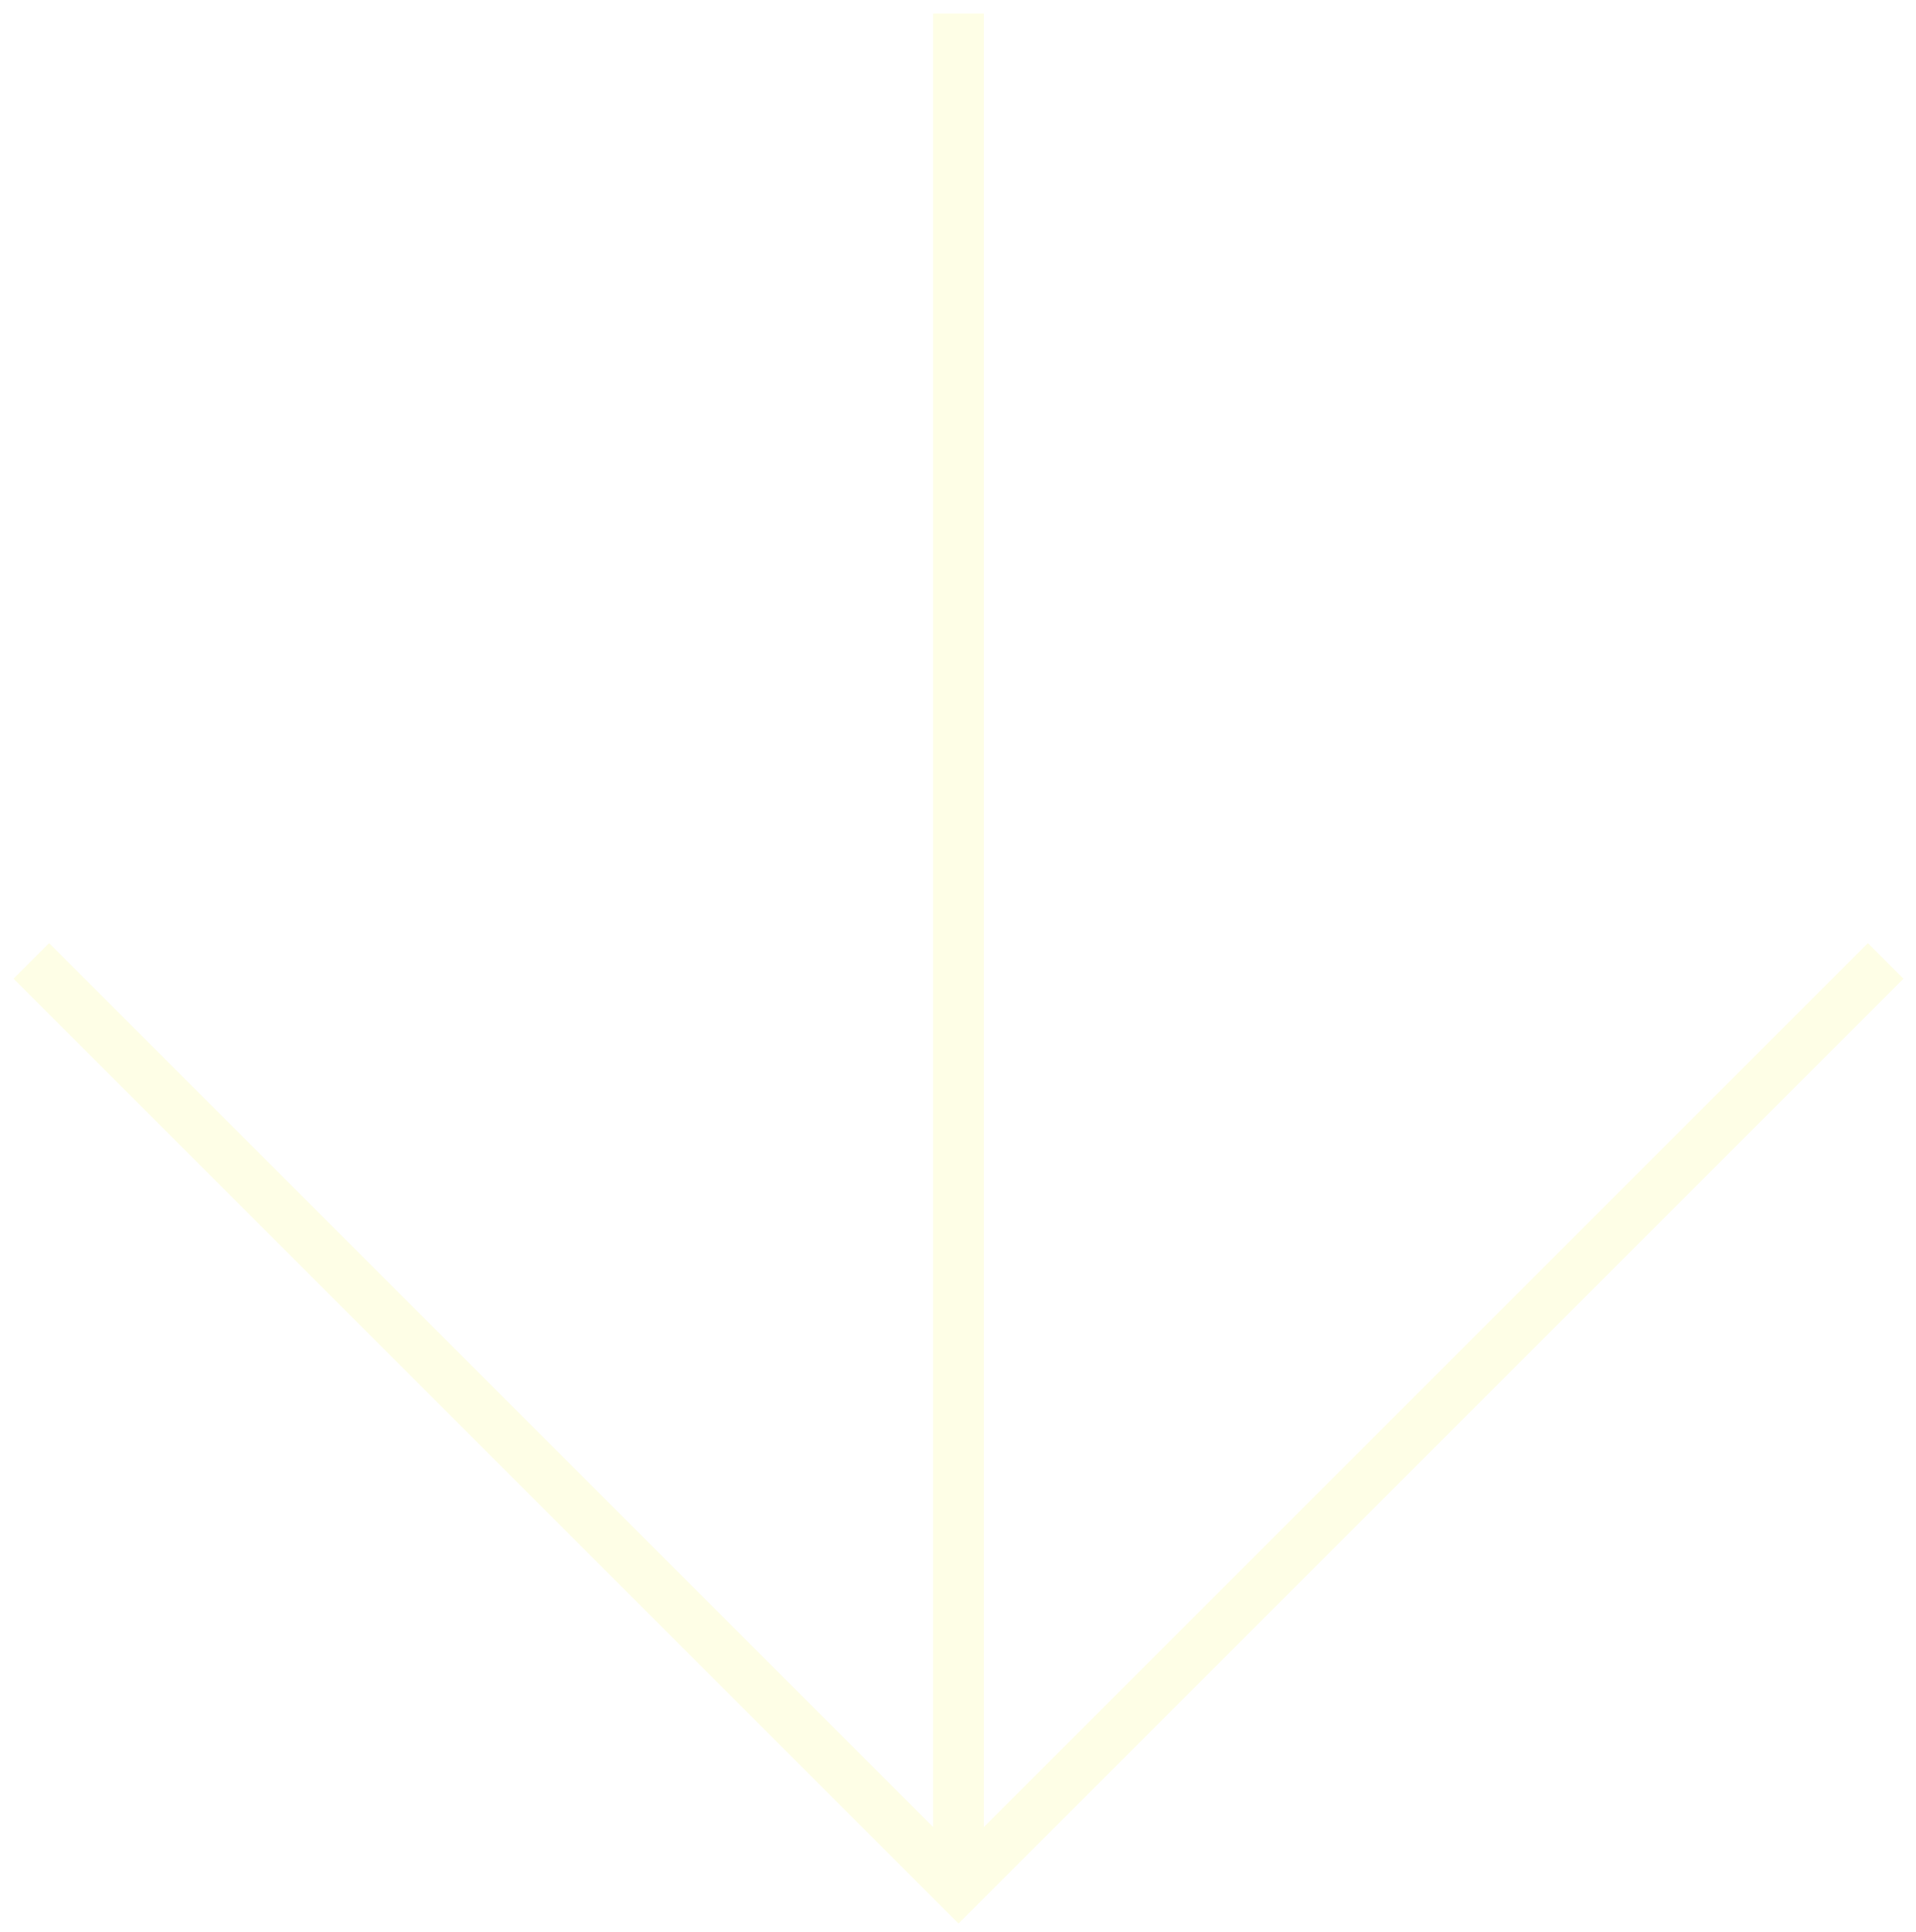
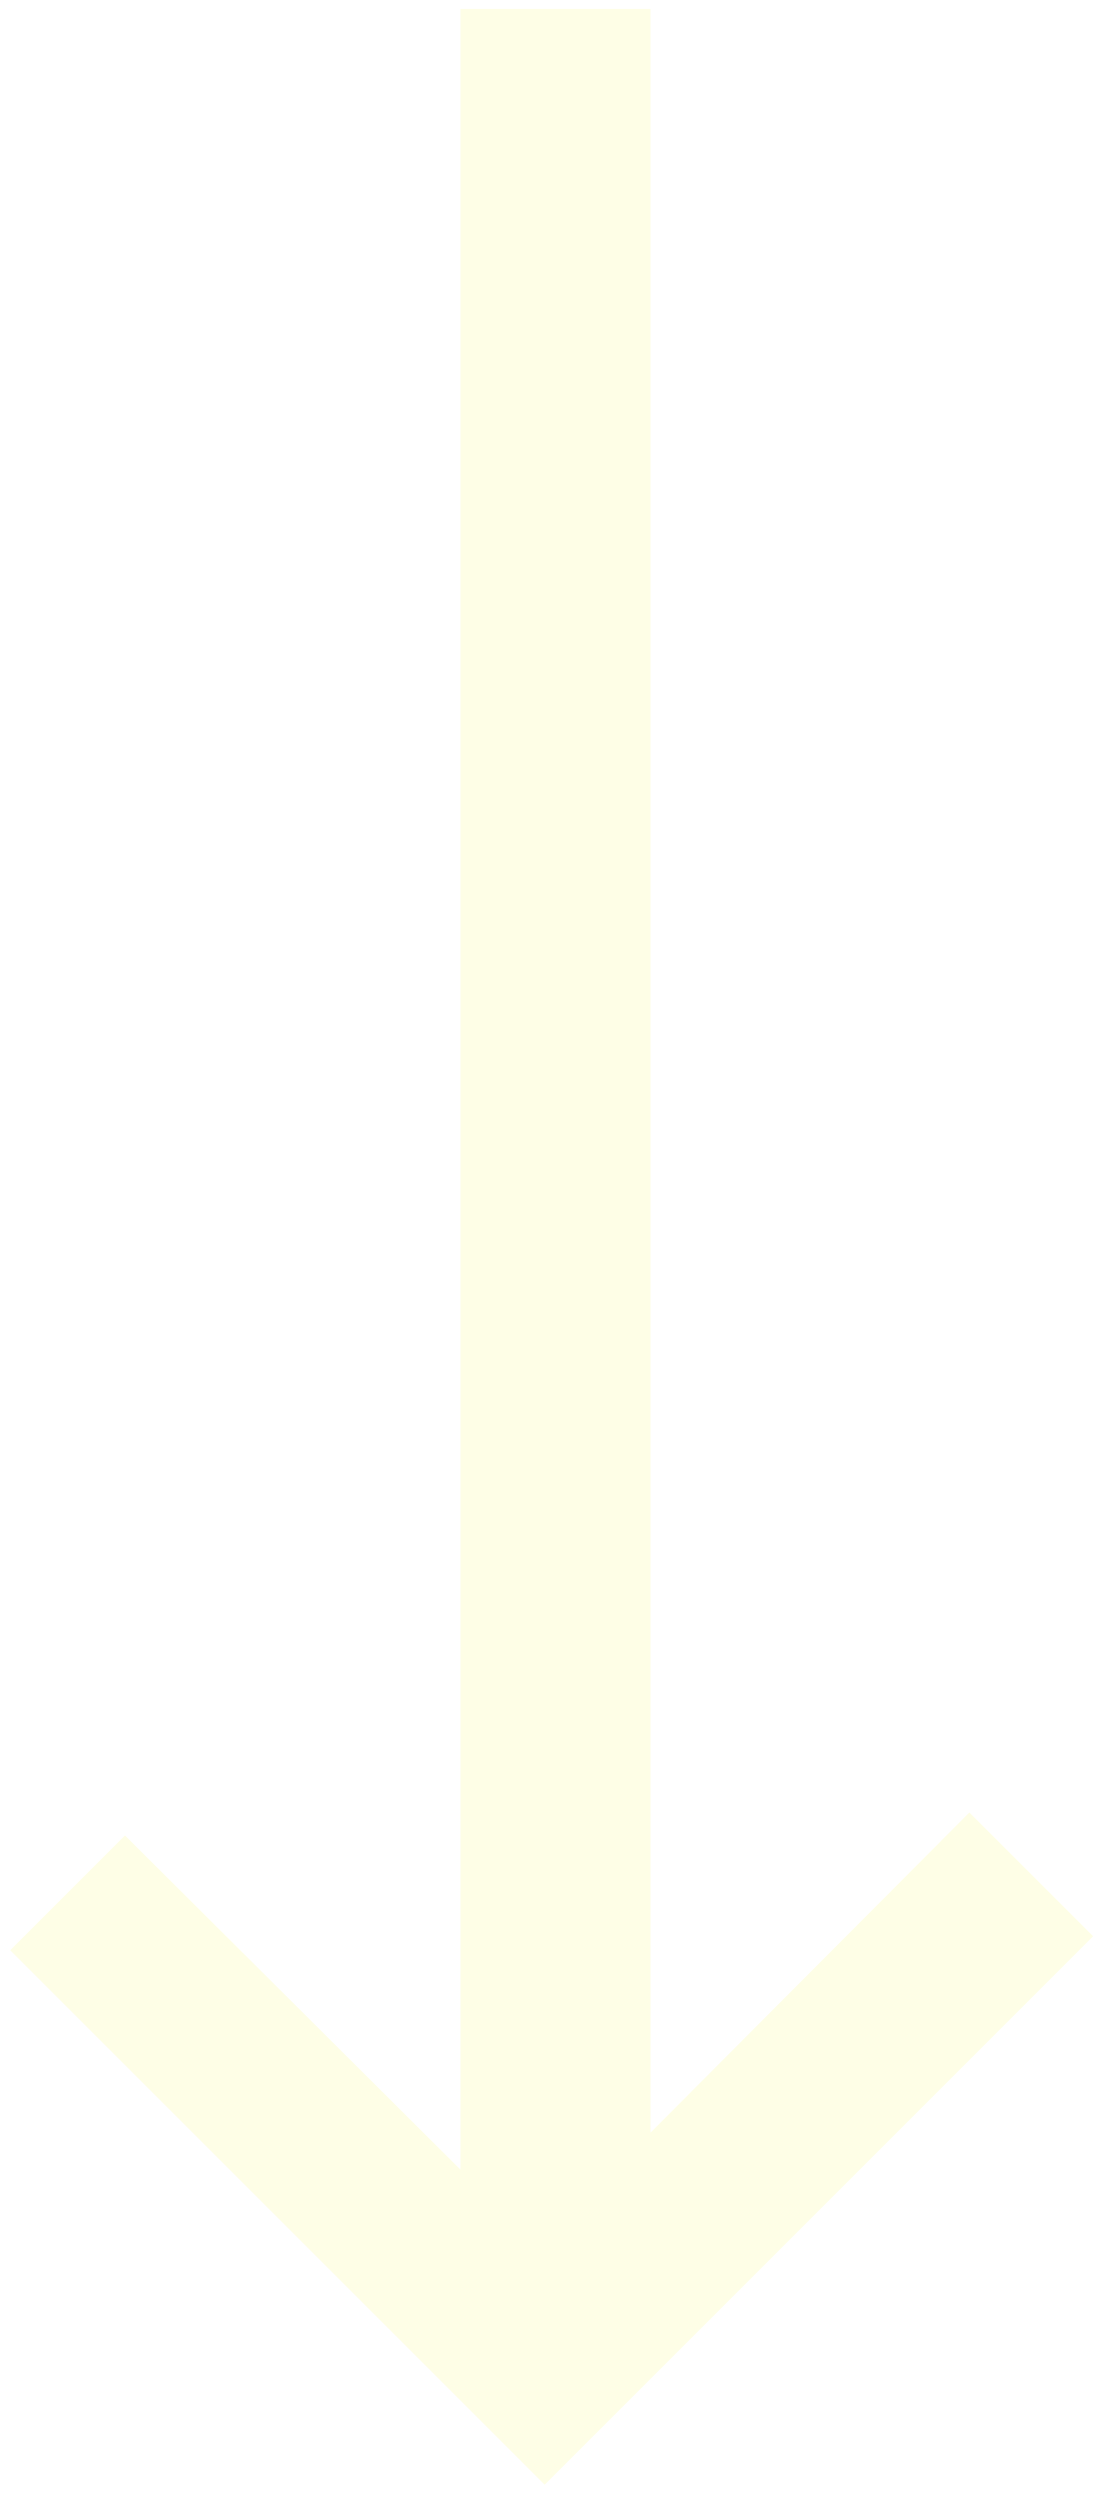
- <svg xmlns="http://www.w3.org/2000/svg" version="1.1" id="Layer_1" x="0px" y="0px" viewBox="0 0 113.1 114.1" style="enable-background:new 0 0 113.1 114.1;" xml:space="preserve">
+ <svg xmlns="http://www.w3.org/2000/svg" version="1.1" id="Layer_1" x="0px" y="0px" viewBox="0 0 85.7 196" style="enable-background:new 0 0 85.7 196;" xml:space="preserve">
  <style type="text/css">
	.st0{fill:#FEFEE6;}
</style>
-   <polygon class="st0" points="112.4,57.8 110.3,55.7 58.1,107.9 58.1,0.8 55.1,0.8 55.1,107.9 2.9,55.7 0.8,57.8 56.6,113.6   56.6,113.6 56.6,113.6 " />
+   <polygon class="st0" points="85.7,151.8 76,142.1 51,167.2 51,0.7 50.3,0.7 36.1,0.7 36.1,170.1 9.8,143.9 0.8,152.9 42.7,194.8 " />
</svg>
